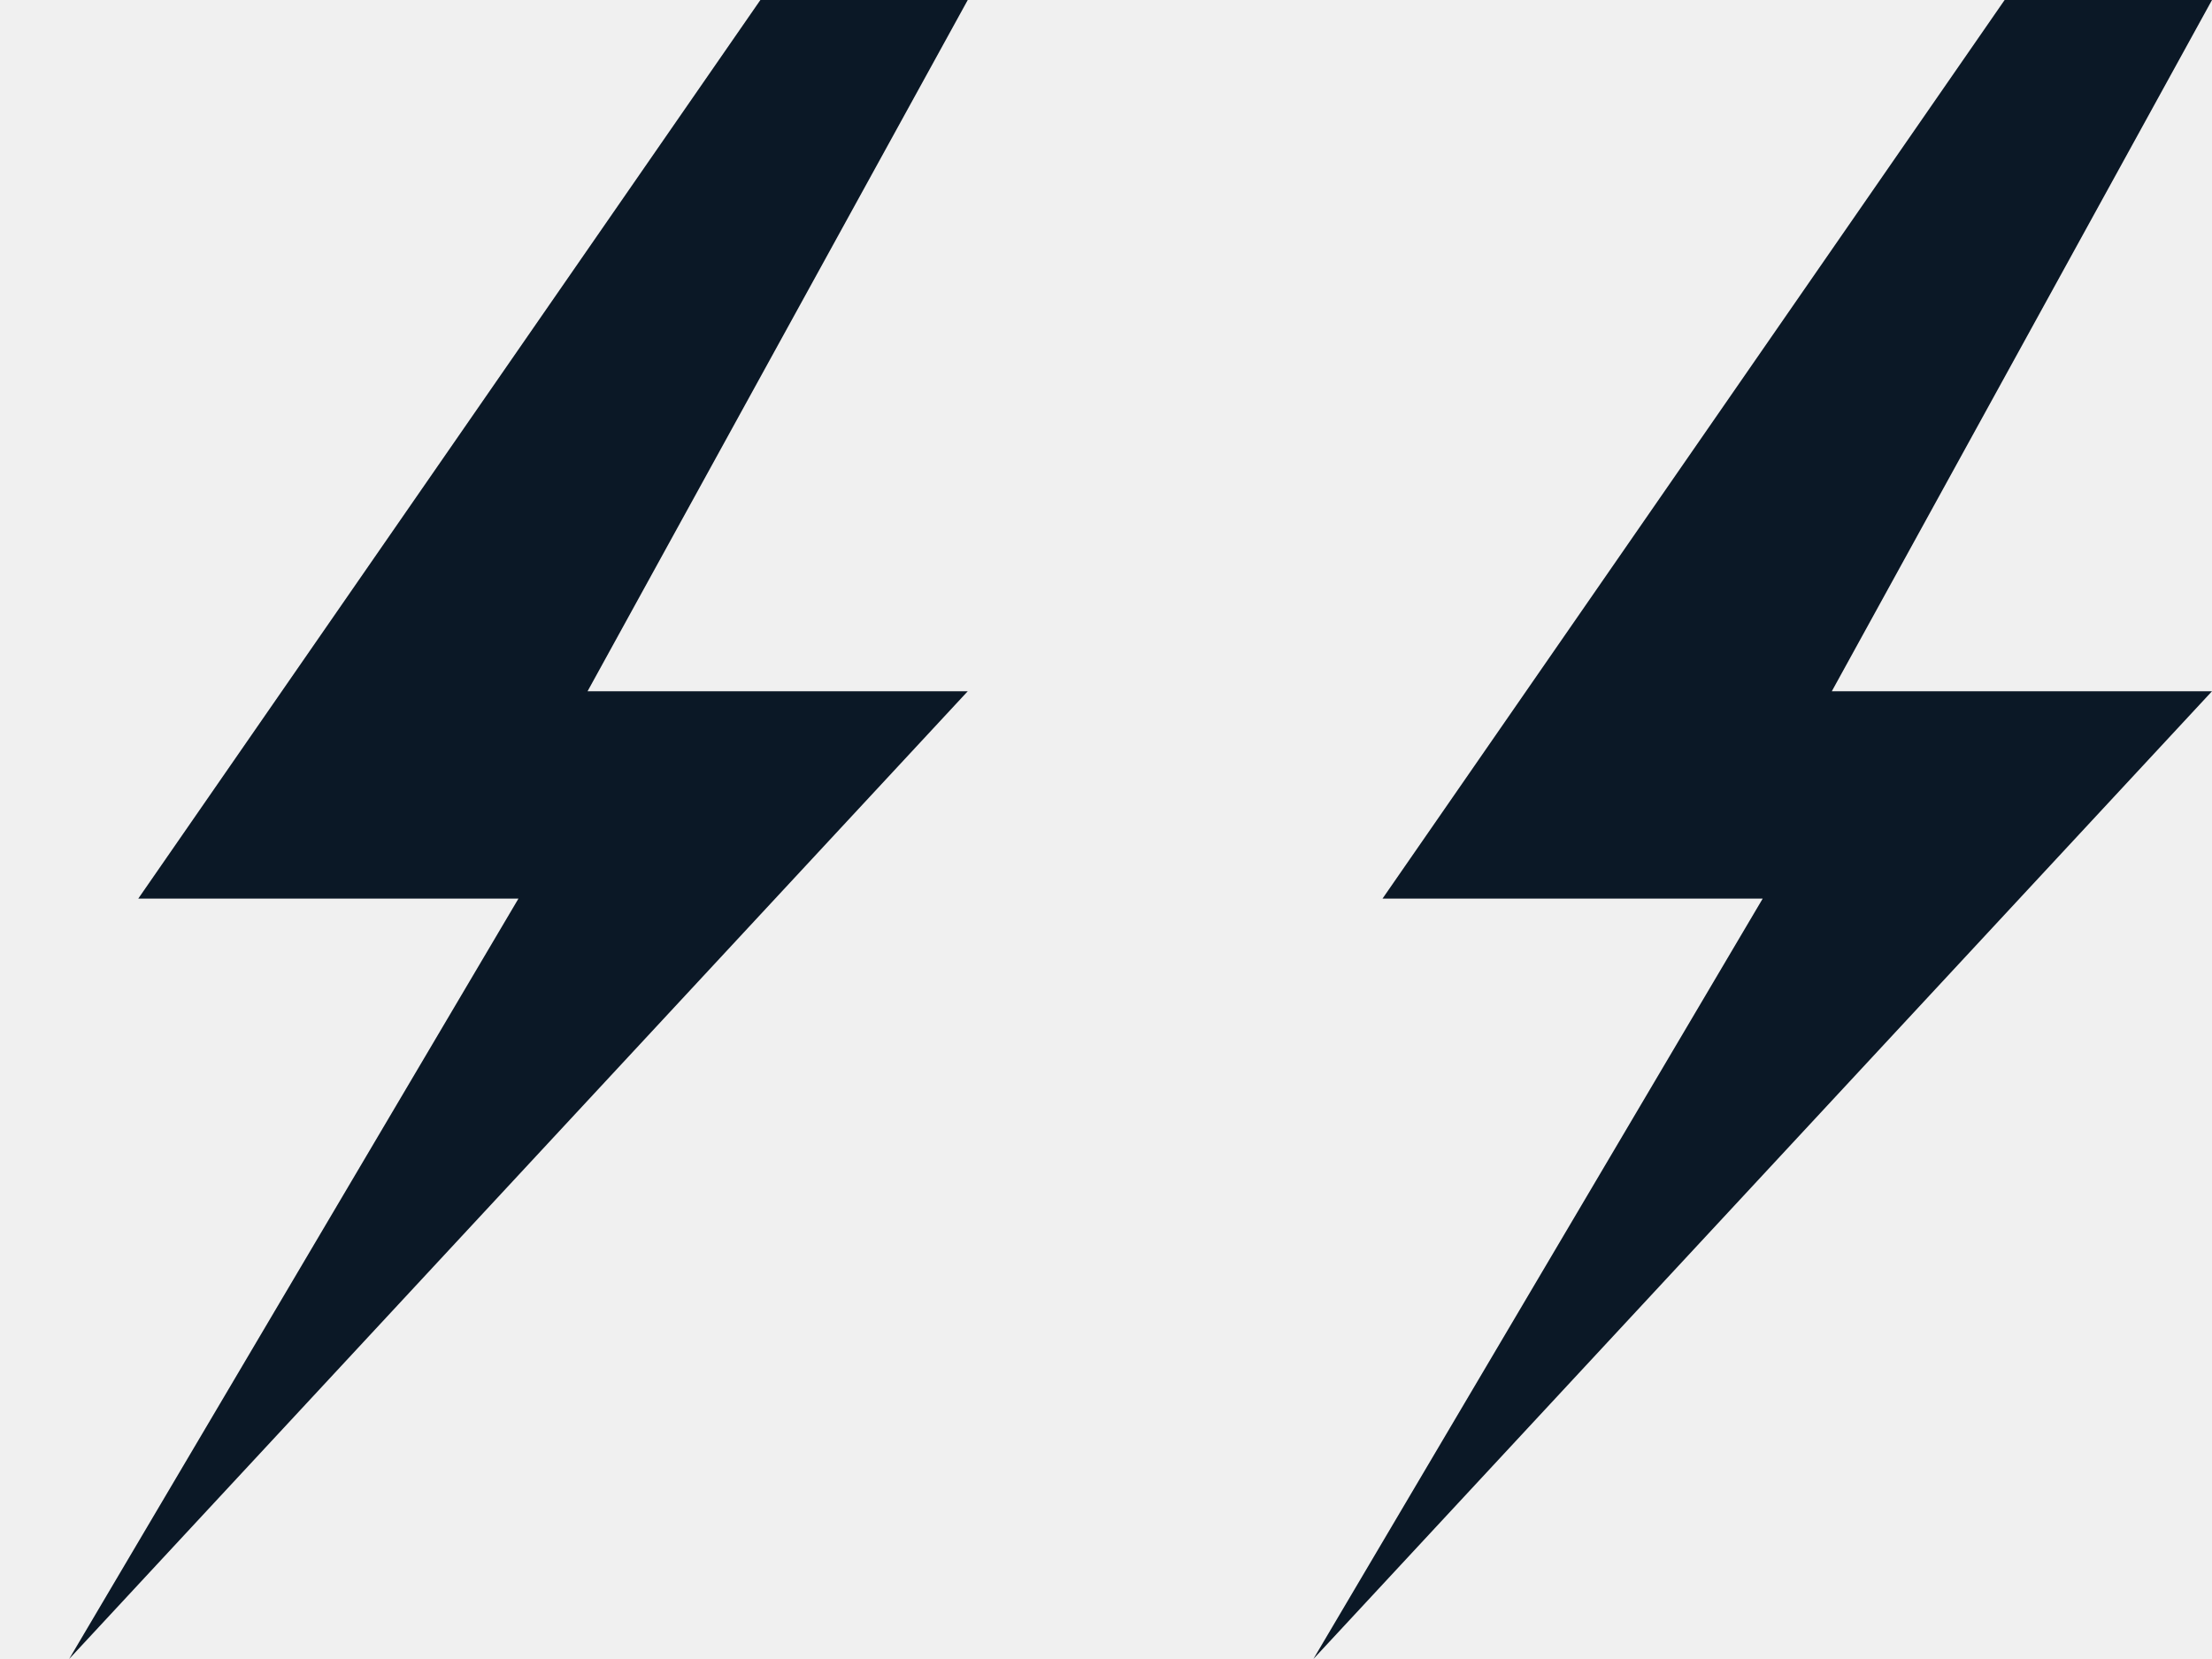
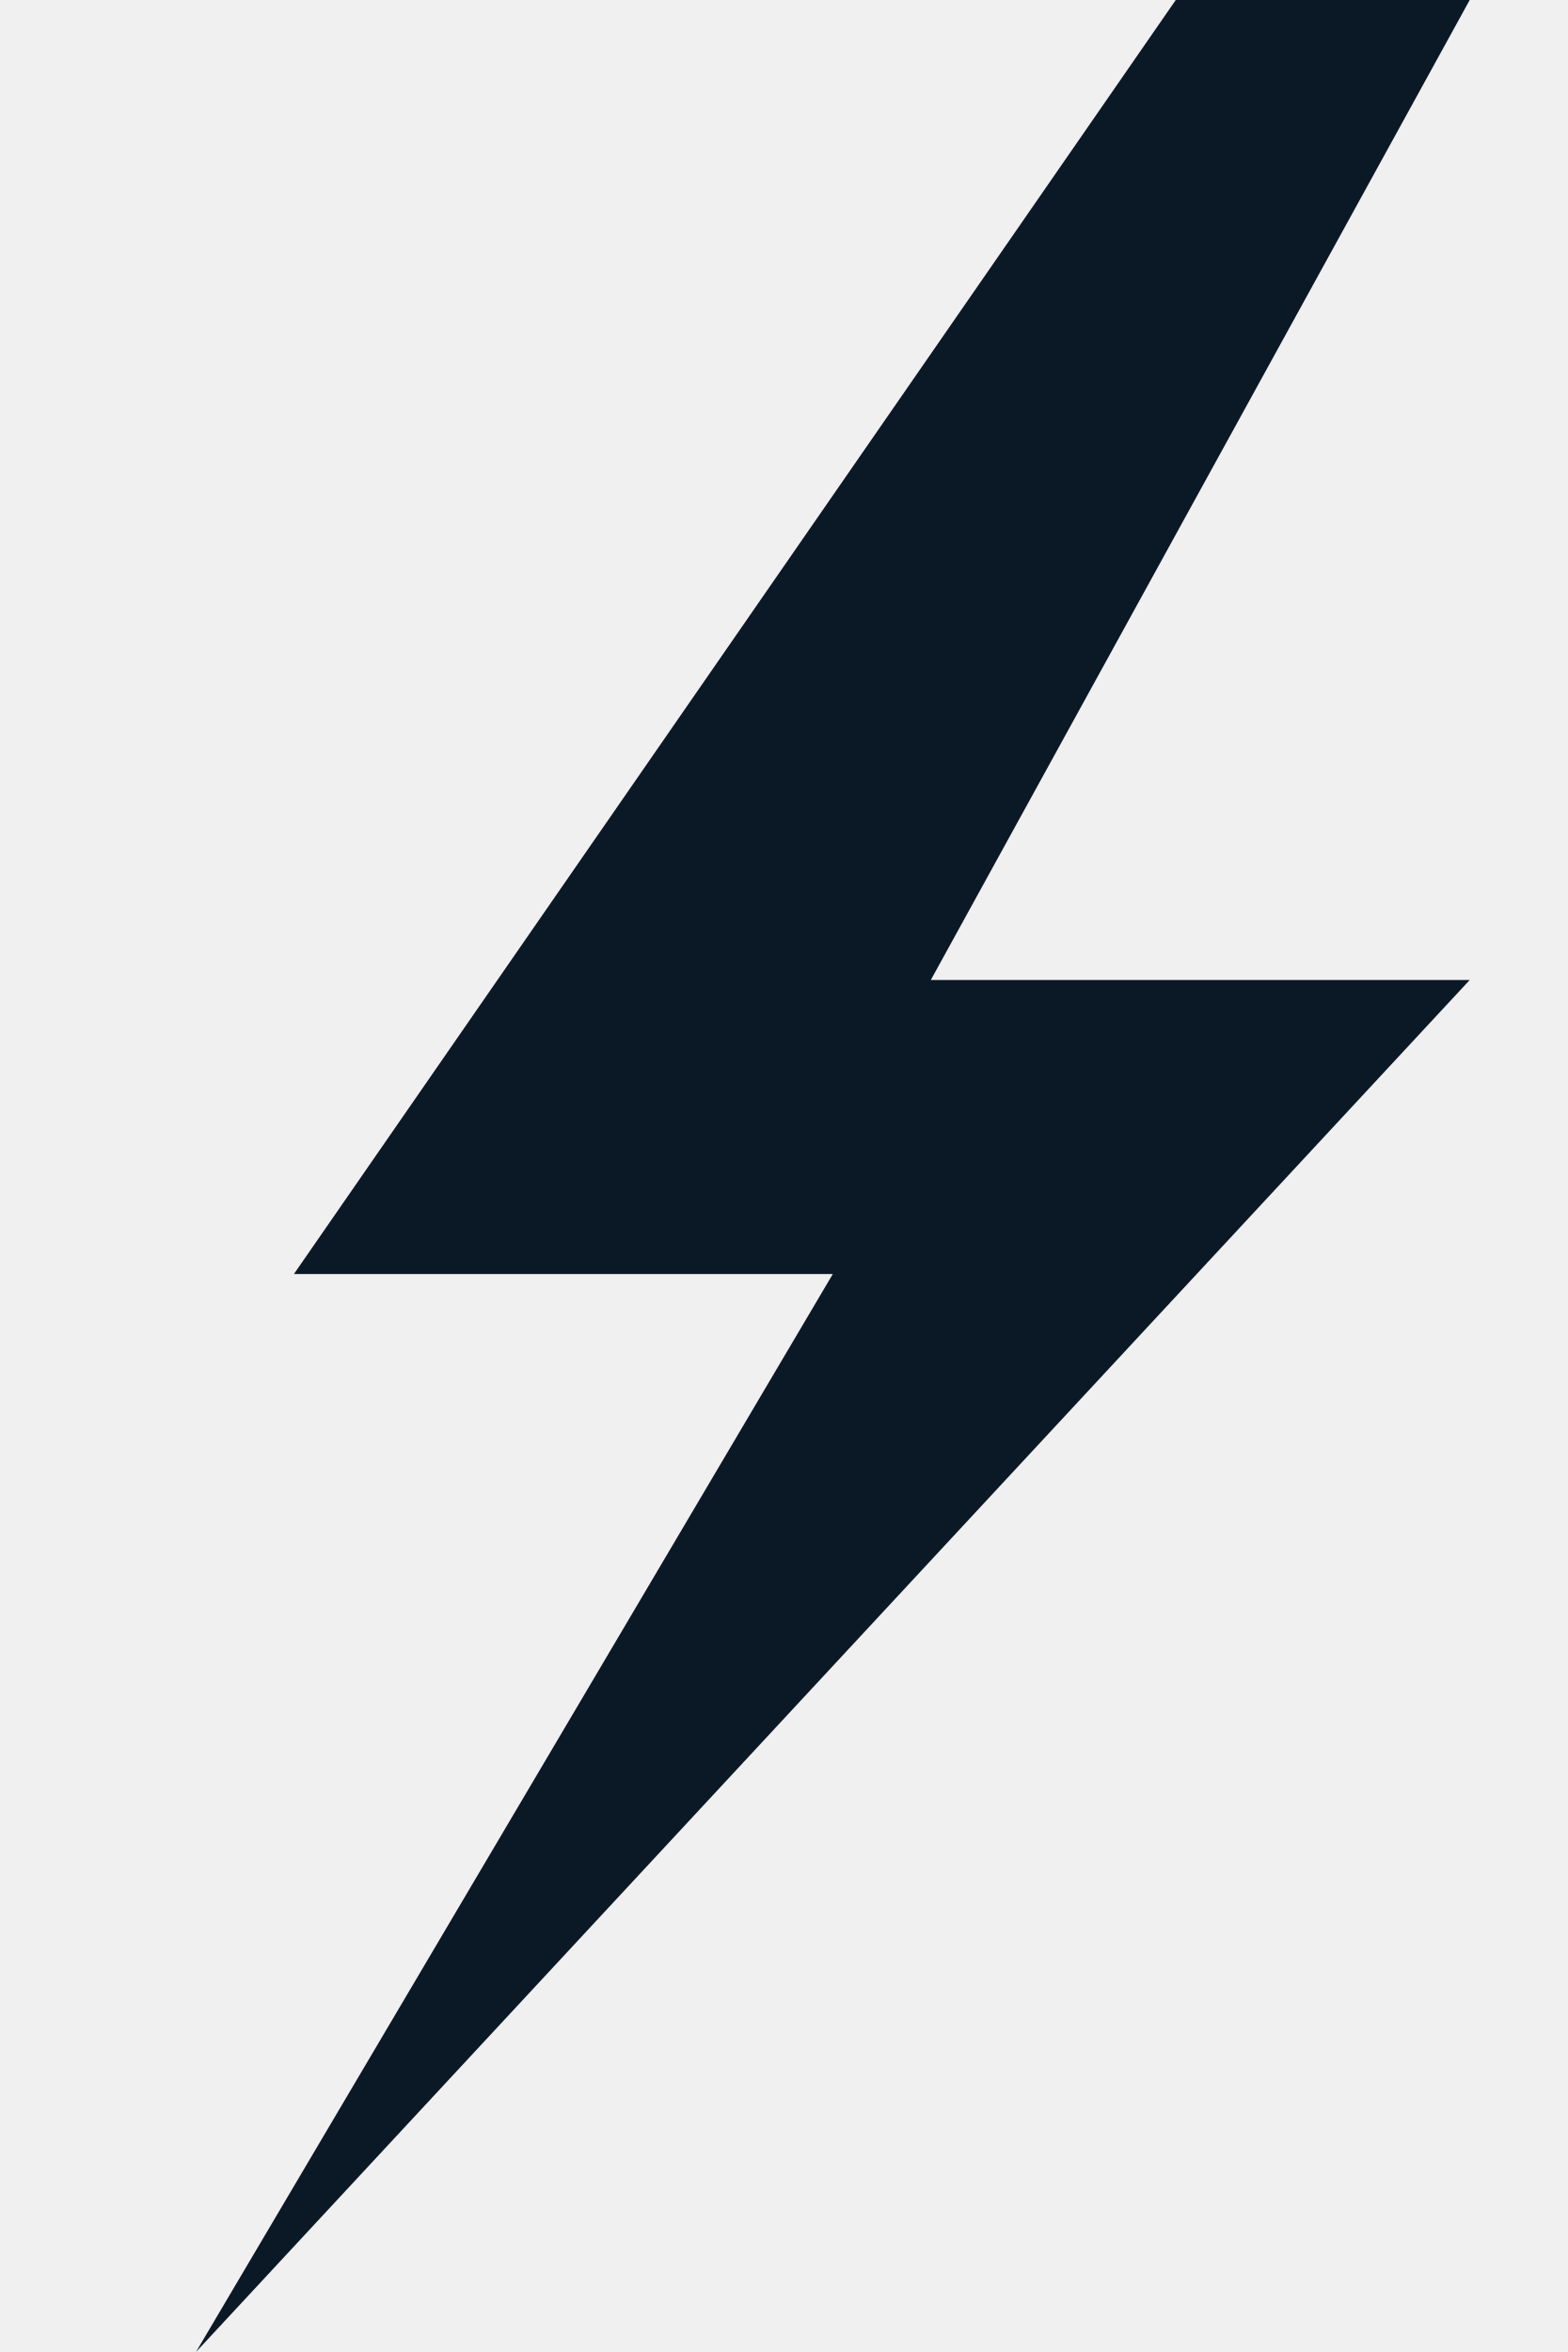
- <svg xmlns="http://www.w3.org/2000/svg" viewBox="0 0 32 24" width="64" height="48">
+ <svg xmlns="http://www.w3.org/2000/svg" viewBox="0 0 14 24" width="32" height="48">
  <style>
    .bolt { fill: #0b1826; }
    @media (prefers-color-scheme: dark) {
      .bolt { fill: #ffffff; }
    }
  </style>
  <path class="bolt" d="M11 0L2 13h5.5L1 24l13-14H8.5L14 0z" />
-   <path class="bolt" d="M29 0l-9 13h5.5L19 24l13-14H26.5L32 0z" />
</svg>
